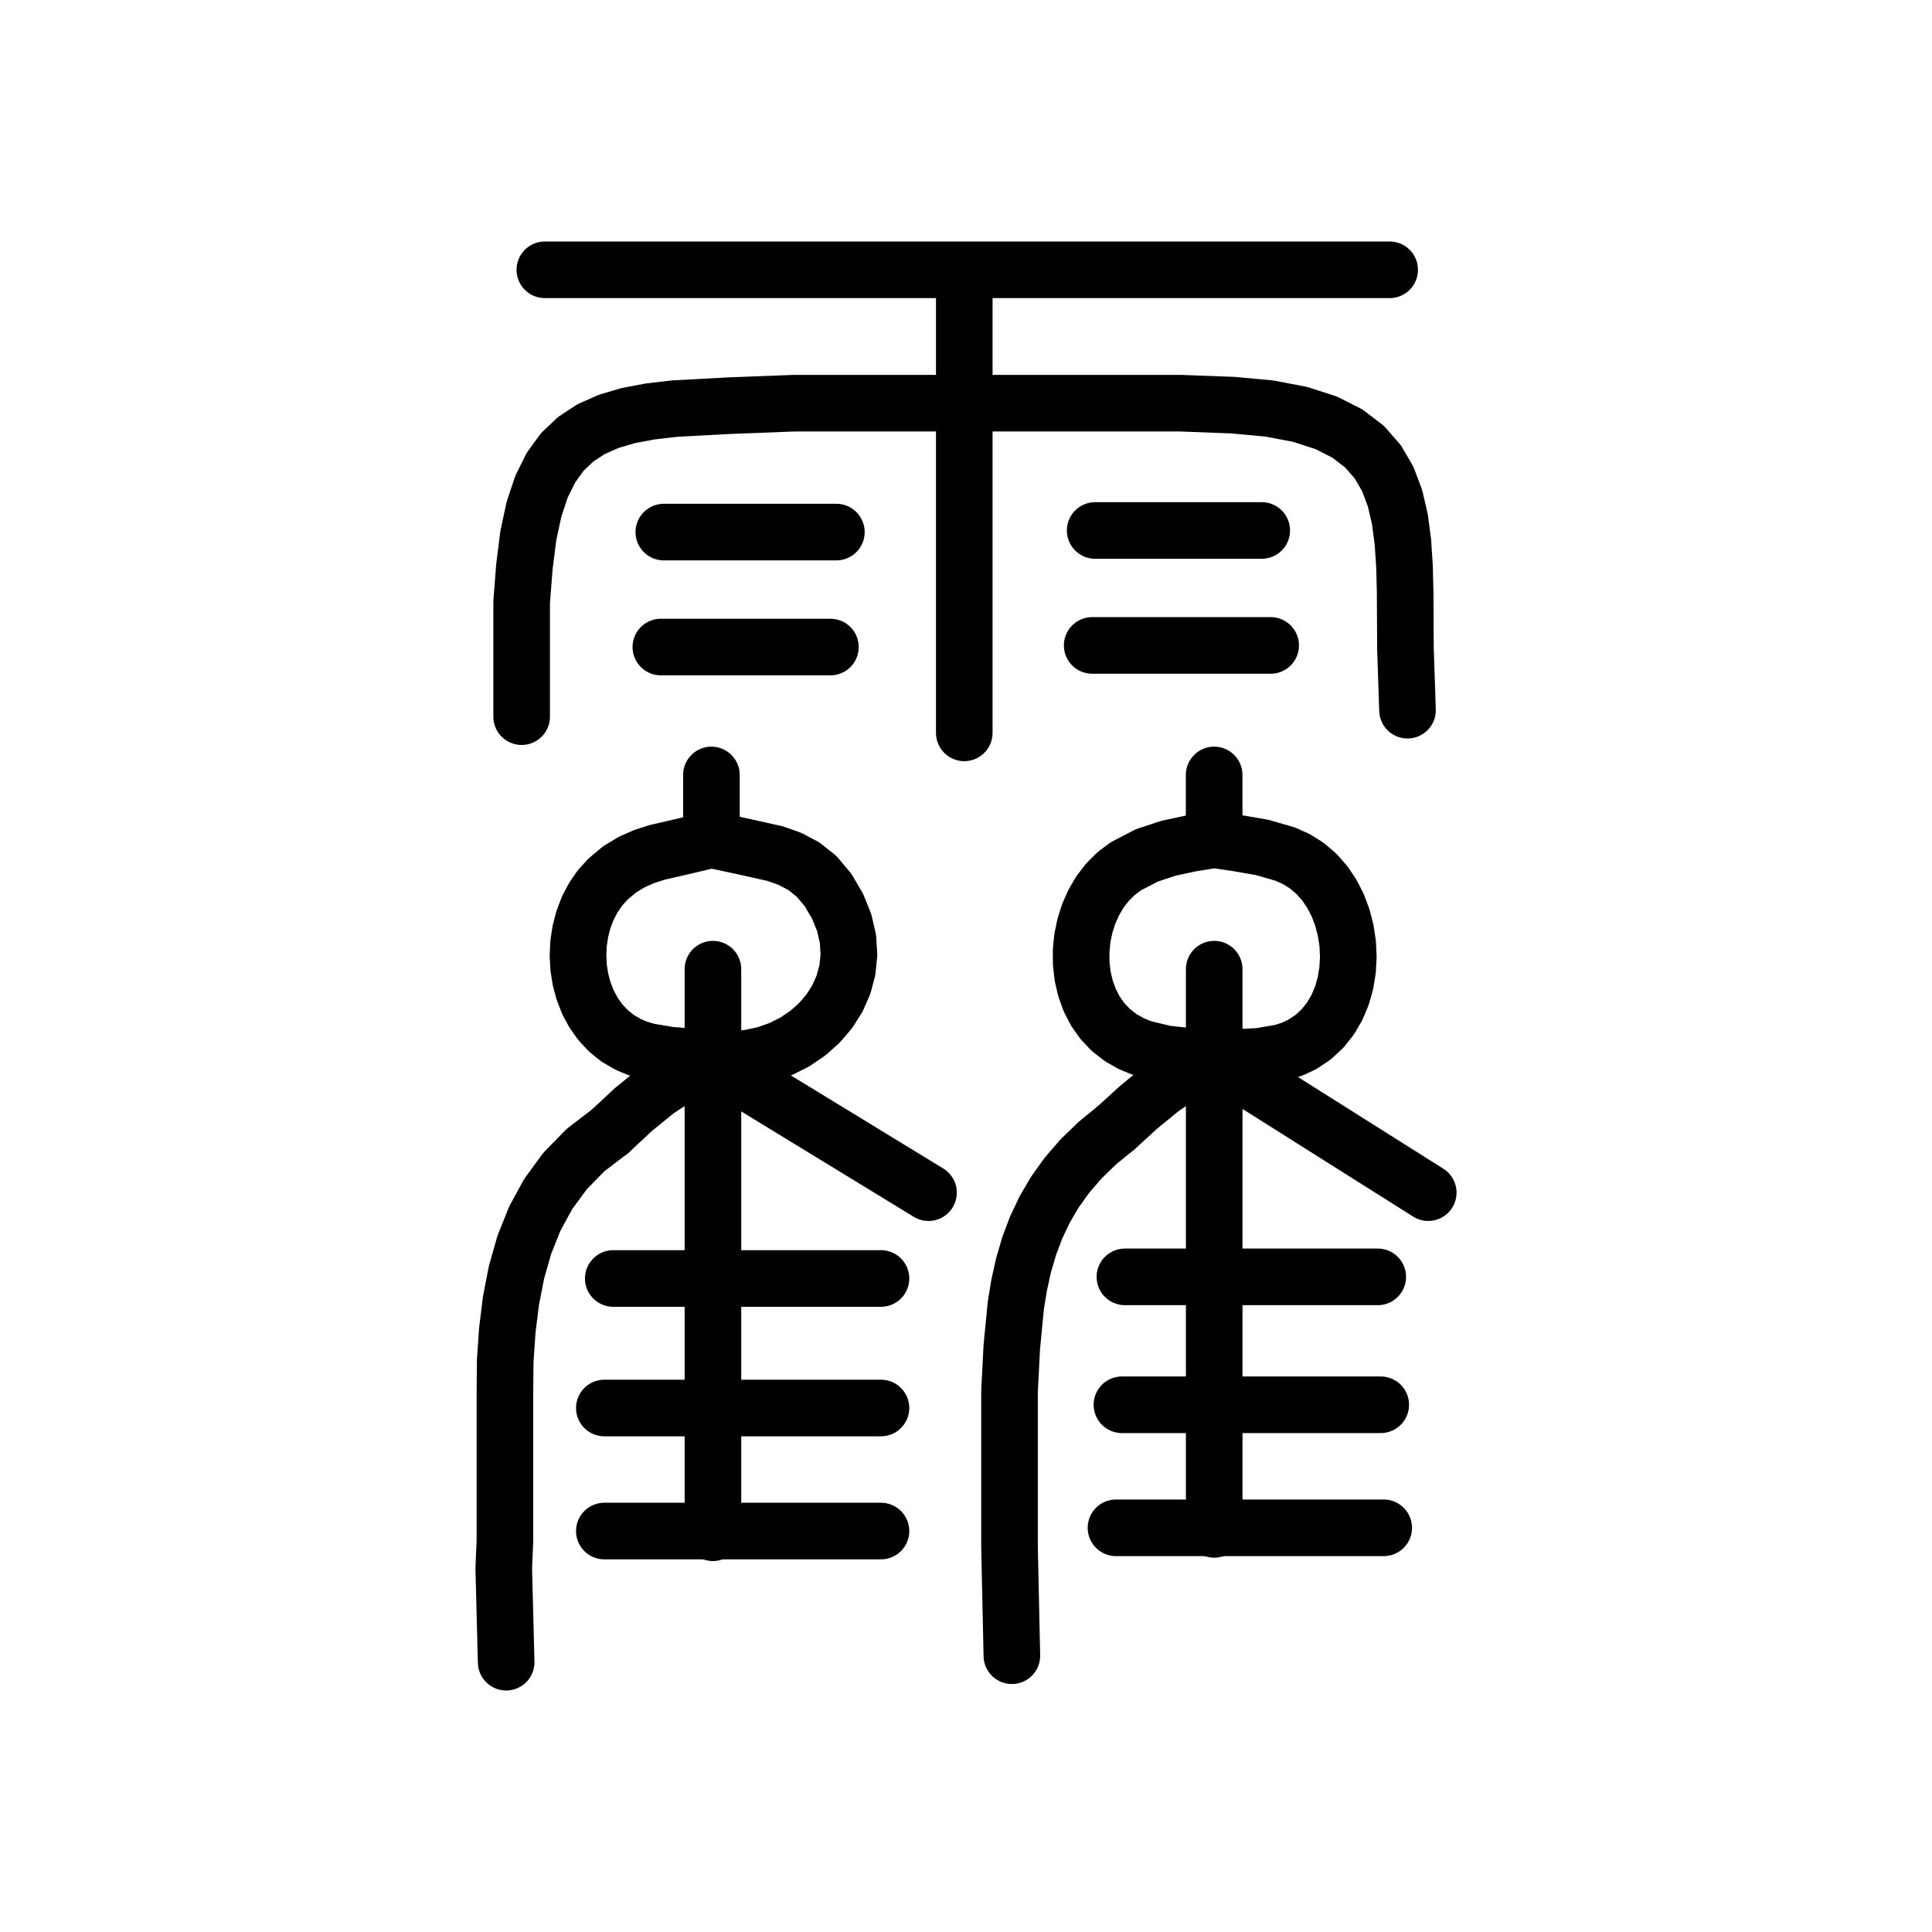
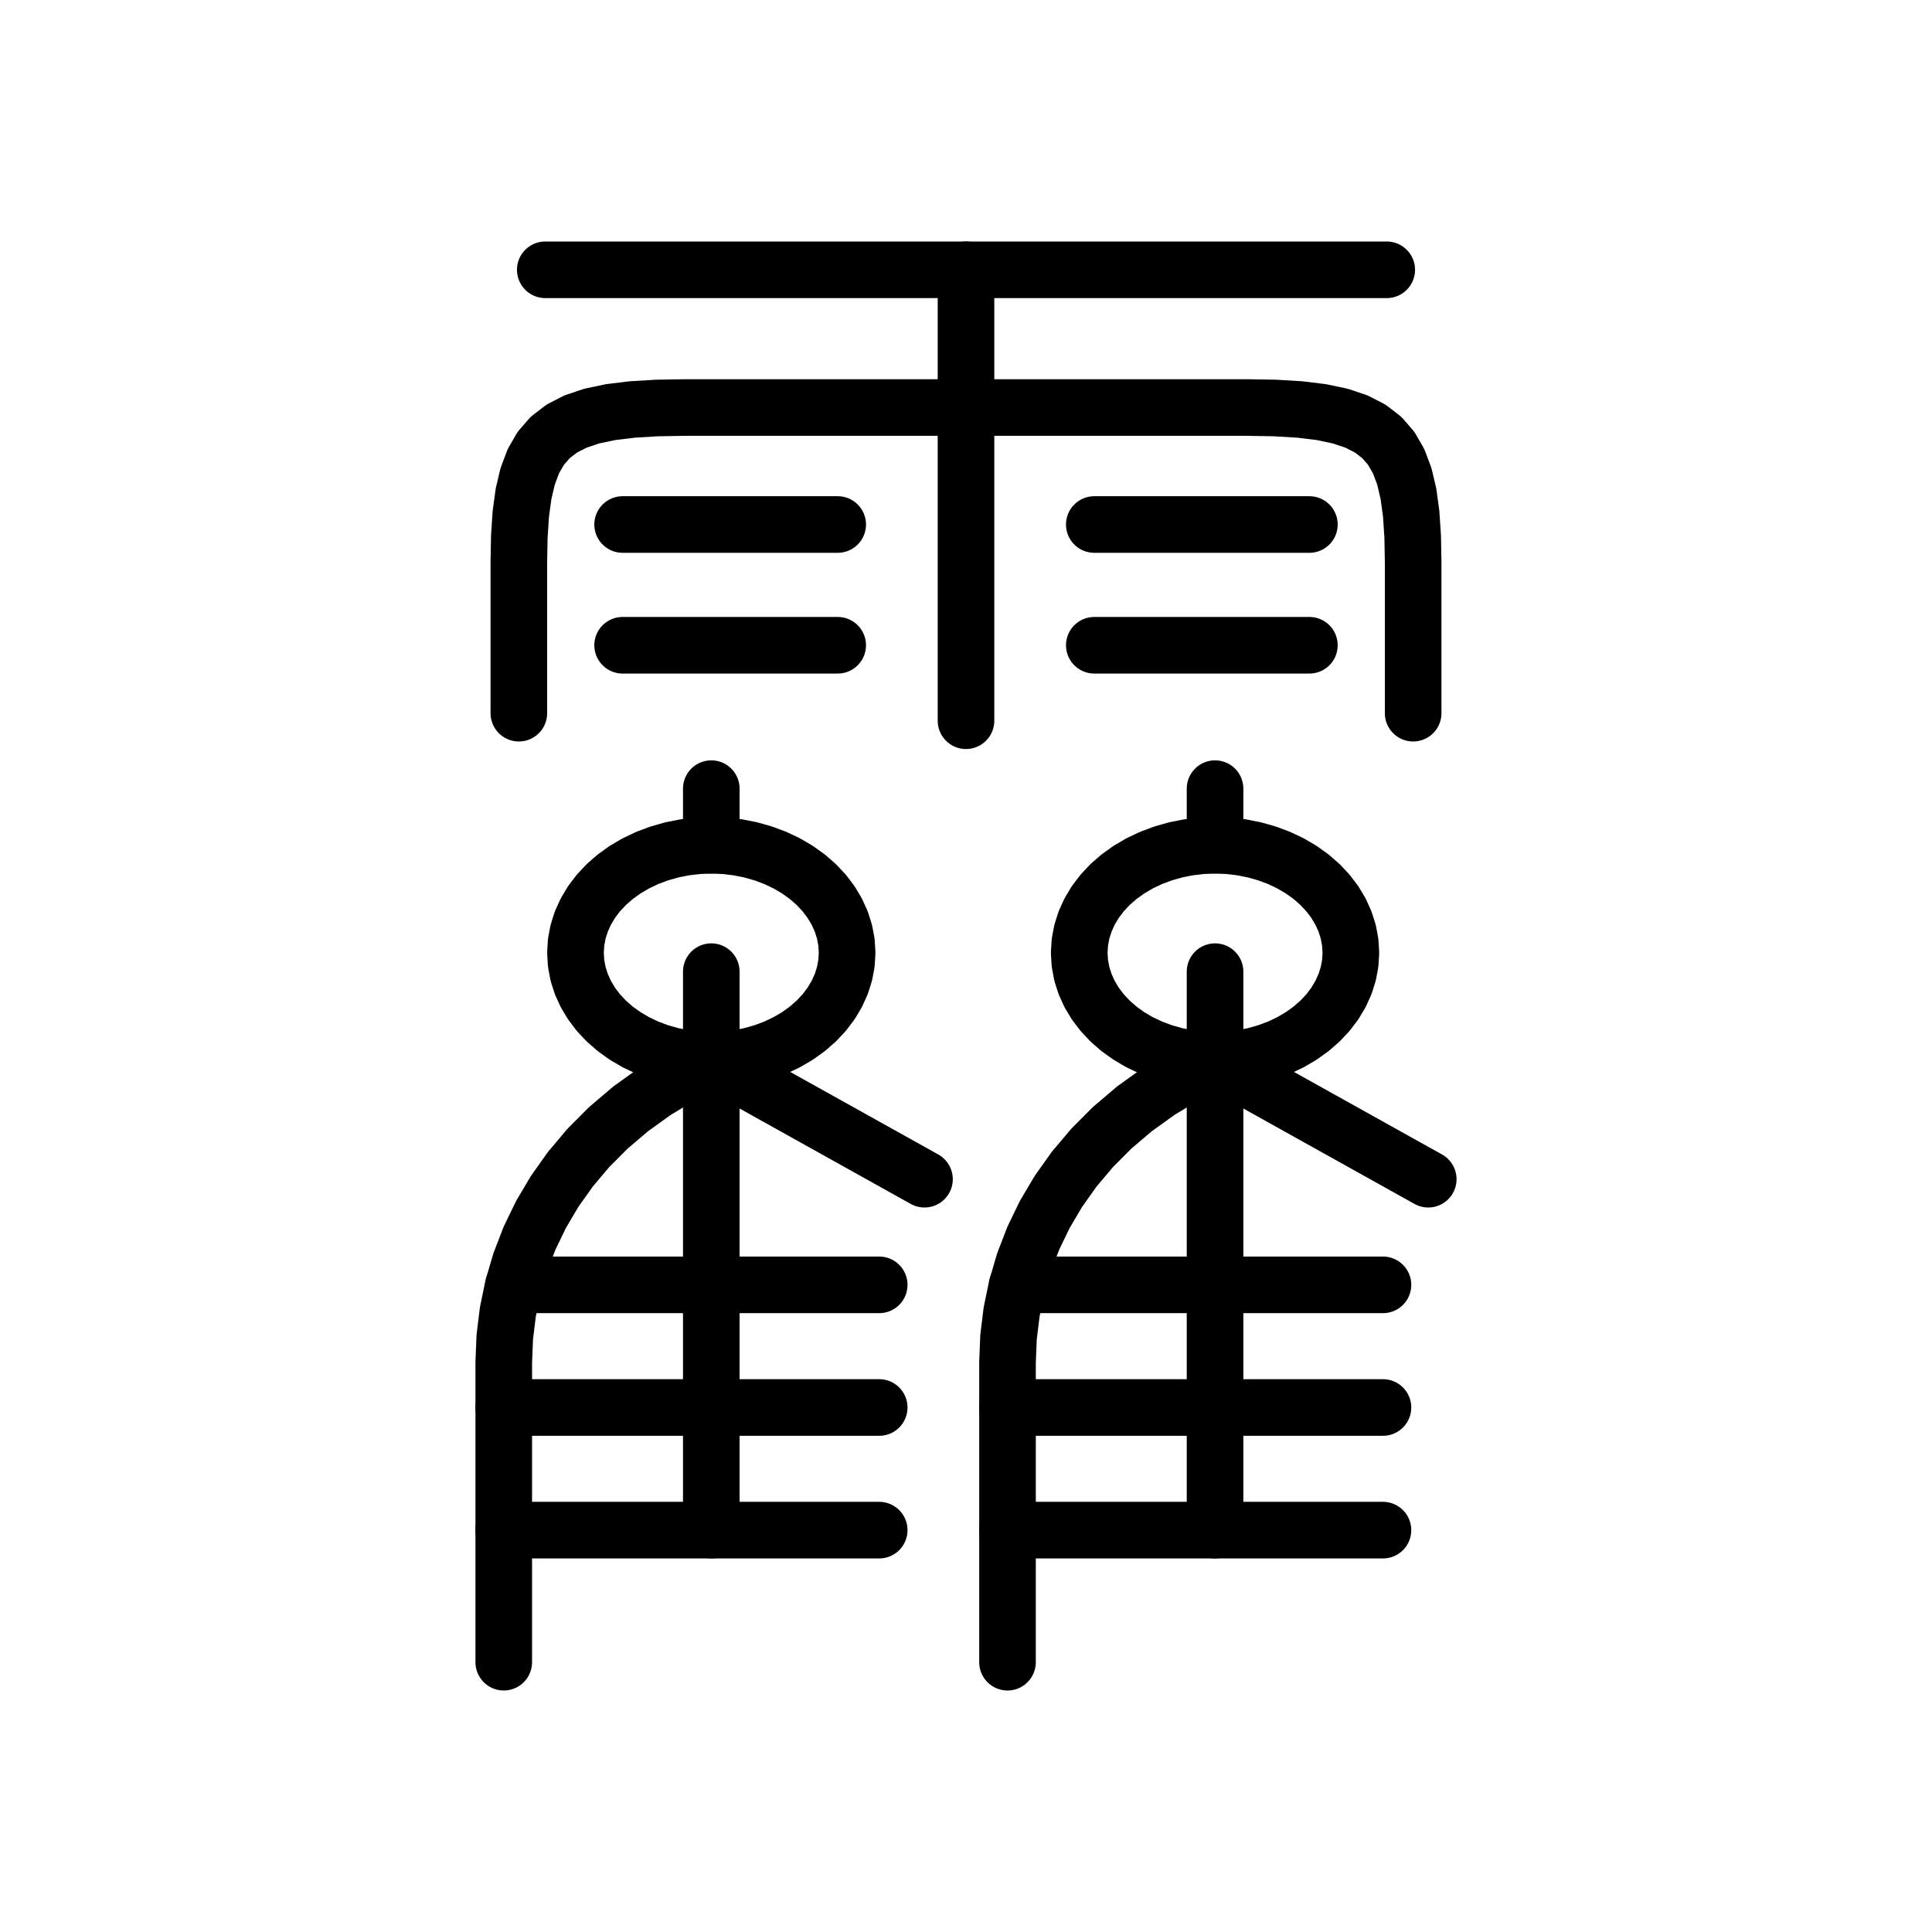
<svg xmlns="http://www.w3.org/2000/svg" viewBox="0 0 1024 1024" data-codepoint="U+3DAAD" data-advance="1024" data-schema="seal-centerline-1">
  <g transform="matrix(1 0 0 -1 0 832)" fill="none" stroke="#000" stroke-width="30" stroke-linecap="round" stroke-linejoin="round">
-     <path id="stroke-1" d="M 377.069 386.935 L 377.069 421.26" />
-     <path id="stroke-2" d="M 511.085 687.285 L 511.085 443.572" />
-     <path id="stroke-3" d="M 643.525 386.935 L 643.525 421.26" />
-     <path id="stroke-4" d="M 268.279 -49.0 L 267.0 0.785 L 267.623 15.567 L 267.623 30.867 L 267.623 62.542 L 267.623 94.853 L 267.785 110.949 L 268.879 126.845 L 270.797 142.421 L 273.73 157.559 L 277.873 172.138 L 283.417 186.039 L 290.555 199.142 L 299.48 211.328 L 310.385 222.477 L 323.462 232.47" />
-     <path id="stroke-5" d="M 276.485 452.153 L 276.485 482.504 L 276.485 512.85 L 277.945 531.669 L 280.012 548.037 L 283.033 562.128 L 287.034 574.118 L 292.041 584.182 L 298.079 592.496 L 305.175 599.234 L 313.354 604.571 L 322.642 608.683 L 333.064 611.745 L 344.647 613.932 L 357.416 615.419 L 386.615 616.994 L 420.867 618.302 L 465.973 618.302 L 511.085 618.302 L 553.805 618.302 L 597.823 618.302 L 625.628 618.302 L 653.416 617.263 L 672.792 615.482 L 689.212 612.342 L 702.92 607.898 L 714.162 602.203 L 723.183 595.309 L 730.229 587.27 L 735.545 578.139 L 739.377 567.969 L 741.968 556.813 L 743.566 544.725 L 744.414 531.757 L 744.759 517.963 L 744.919 488.108 L 746.008 455.586" />
-     <path id="stroke-6" d="M 288.776 689.0 L 736.548 689.0" />
-     <path id="stroke-7" d="M 320.309 85.728 L 466.938 85.728" />
-     <path id="stroke-8" d="M 320.309 20.516 L 466.938 20.516" />
-     <path id="stroke-9" d="M 325.039 154.379 L 466.938 154.379" />
-     <path id="stroke-10" d="M 350.265 489.054 L 440.135 489.054" />
-     <path id="stroke-11" d="M 351.842 549.982 L 443.289 549.982" />
-     <path id="stroke-12" d="M 377.866 318.321 L 377.866 19.611" />
-     <path id="stroke-13" d="M 377.047 270.163 L 492.131 199.865" />
-     <path id="stroke-14" d="M 536.312 -45.568 L 535.066 12.06 L 535.066 69.729 L 535.066 94.364 L 536.257 117.845 L 538.419 140.166 L 540.171 150.89 L 542.485 161.322 L 545.447 171.461 L 549.142 181.307 L 553.655 190.859 L 559.072 200.116 L 565.479 209.078 L 572.962 217.744 L 581.605 226.114 L 591.495 234.186" />
-     <path id="stroke-15" d="M 578.882 489.911 L 673.482 489.911" />
-     <path id="stroke-16" d="M 580.459 550.84 L 668.751 550.84" />
-     <path id="stroke-17" d="M 591.495 22.226 L 733.395 22.226" />
-     <path id="stroke-18" d="M 594.649 87.444 L 731.818 87.444" />
-     <path id="stroke-19" d="M 596.225 155.237 L 730.241 155.237" />
-     <path id="stroke-20" d="M 643.554 318.321 L 643.554 21.395" />
-     <path id="stroke-21" d="M 643.554 271.422 L 757.0 199.865" />
-     <path id="stroke-22" d="M 377.069 386.935 L 362.361 383.455 L 348.202 380.198 L 341.374 377.996 L 334.737 375.06 L 328.31 371.129 L 322.11 365.938 L 317.918 361.269 L 314.372 356.092 L 311.47 350.491 L 309.216 344.554 L 307.609 338.366 L 306.651 332.014 L 306.343 325.583 L 306.686 319.16 L 307.681 312.832 L 309.33 306.683 L 311.632 300.801 L 314.591 295.271 L 318.205 290.18 L 322.477 285.614 L 327.408 281.659 L 332.999 278.401 L 338.317 276.207 L 343.839 274.609 L 355.292 272.73 L 378.425 270.963 L 387.797 270.492 L 396.864 271.217 L 405.53 273.056 L 413.702 275.925 L 421.286 279.739 L 428.186 284.417 L 434.31 289.874 L 439.561 296.028 L 443.846 302.794 L 447.071 310.089 L 449.141 317.831 L 449.962 325.935 L 449.439 334.319 L 447.478 342.898 L 443.984 351.59 L 438.864 360.311 L 432.817 367.519 L 426.058 372.886 L 418.703 376.778 L 410.869 379.562 L 394.228 383.269 L 377.069 386.935" />
-     <path id="stroke-23" d="M 643.525 386.935 L 631.229 384.96 L 619.339 382.418 L 607.847 378.615 L 596.743 372.86 L 591.531 368.963 L 586.937 364.382 L 582.974 359.211 L 579.653 353.546 L 576.985 347.485 L 574.981 341.121 L 573.654 334.553 L 573.013 327.875 L 573.071 321.183 L 573.838 314.574 L 575.327 308.144 L 577.548 301.988 L 580.513 296.202 L 584.233 290.883 L 588.72 286.126 L 593.984 282.027 L 599.621 278.833 L 605.53 276.417 L 617.937 273.428 L 630.758 272.086 L 643.546 271.419 L 655.378 271.534 L 667.464 272.129 L 679.281 274.13 L 684.921 275.947 L 690.293 278.464 L 696.07 282.324 L 701.044 286.946 L 705.225 292.225 L 708.626 298.059 L 711.256 304.341 L 713.128 310.968 L 714.252 317.835 L 714.64 324.838 L 714.304 331.872 L 713.254 338.833 L 711.503 345.616 L 709.06 352.118 L 705.938 358.232 L 702.148 363.856 L 697.701 368.885 L 692.608 373.214 L 687.177 376.601 L 681.369 379.249 L 668.975 382.853 L 656.126 385.067 L 643.525 386.935" />
-     <path id="stroke-24" d="M 377.047 270.163 L 369.195 266.766 L 361.854 262.957 L 348.342 254.18 L 335.785 243.977 L 323.456 232.496" />
-     <path id="stroke-25" d="M 643.554 271.422 L 628.987 264.075 L 615.867 255.251 L 603.576 245.2 L 591.505 234.175" />
+     <path id="stroke-1" d="M 377.0 384.0 L 369.943 383.726 L 362.953 382.905 L 356.1 381.546 L 349.447 379.661 L 343.059 377.27 L 336.999 374.394 L 331.324 371.062 L 326.088 367.305 L 321.343 363.16 L 317.134 358.668 L 313.502 353.87 L 310.481 348.813 L 308.1 343.546 L 306.383 338.12 L 305.347 332.587 L 305.0 327.0 L 305.347 321.413 L 306.383 315.88 L 308.1 310.454 L 310.481 305.187 L 313.502 300.13 L 317.134 295.332 L 321.343 290.84 L 326.088 286.695 L 331.324 282.938 L 336.999 279.606 L 343.059 276.73 L 349.447 274.339 L 356.1 272.454 L 362.953 271.095 L 369.943 270.274 L 377.0 270.0 L 384.057 270.274 L 391.047 271.095 L 397.9 272.454 L 404.553 274.339 L 410.941 276.73 L 417.001 279.606 L 422.676 282.938 L 427.912 286.695 L 432.657 290.84 L 436.866 295.332 L 440.498 300.13 L 443.519 305.187 L 445.9 310.454 L 447.617 315.88 L 448.653 321.413 L 449.0 327.0 L 448.653 332.587 L 447.617 338.12 L 445.9 343.546 L 443.519 348.813 L 440.498 353.87 L 436.866 358.668 L 432.657 363.16 L 427.912 367.305 L 422.676 371.062 L 417.001 374.394 L 410.941 377.27 L 404.553 379.661 L 397.9 381.546 L 391.047 382.905 L 384.057 383.726 Z" />
+     <path id="stroke-2" d="M 377.0 384.0 L 377.0 414.0" />
+     <path id="stroke-3" d="M 377.0 270.0 L 361.576 262.267 L 347.355 253.685 L 334.326 244.325 L 322.481 234.257 L 311.81 223.55 L 302.303 212.274 L 293.95 200.5 L 286.742 188.297 L 280.67 175.736 L 275.723 162.886 L 271.892 149.818 L 269.168 136.601 L 267.54 123.305 L 267.0 110.0 L 267.0 -49.0" />
+     <path id="stroke-4" d="M 377.0 317.0 L 377.0 21.0" />
+     <path id="stroke-5" d="M 377.0 270.0 L 490.0 207.0" />
+     <path id="stroke-6" d="M 272.239 151.0 L 466.0 151.0" />
+     <path id="stroke-7" d="M 267.0 86.0 L 466.0 86.0" />
+     <path id="stroke-8" d="M 267.0 21.0 L 466.0 21.0" />
+     <path id="stroke-9" d="M 644.0 384.0 L 636.943 383.726 L 629.953 382.905 L 623.1 381.546 L 616.447 379.661 L 610.059 377.27 L 603.999 374.394 L 598.324 371.062 L 593.088 367.305 L 588.343 363.16 L 584.134 358.668 L 580.502 353.87 L 577.481 348.813 L 575.1 343.546 L 573.383 338.12 L 572.347 332.587 L 572.0 327.0 L 572.347 321.413 L 573.383 315.88 L 575.1 310.454 L 577.481 305.187 L 580.502 300.13 L 584.134 295.332 L 588.343 290.84 L 593.088 286.695 L 598.324 282.938 L 603.999 279.606 L 610.059 276.73 L 616.447 274.339 L 623.1 272.454 L 629.953 271.095 L 636.943 270.274 L 644.0 270.0 L 651.057 270.274 L 658.047 271.095 L 664.9 272.454 L 671.553 274.339 L 677.941 276.73 L 684.001 279.606 L 689.676 282.938 L 694.912 286.695 L 699.657 290.84 L 703.866 295.332 L 707.498 300.13 L 710.519 305.187 L 712.9 310.454 L 714.617 315.88 L 715.653 321.413 L 716.0 327.0 L 715.653 332.587 L 714.617 338.12 L 712.9 343.546 L 710.519 348.813 L 707.498 353.87 L 703.866 358.668 L 699.657 363.16 L 694.912 367.305 L 689.676 371.062 L 684.001 374.394 L 677.941 377.27 L 671.553 379.661 L 664.9 381.546 L 658.047 382.905 L 651.057 383.726 Z" />
+     <path id="stroke-10" d="M 644.0 384.0 L 644.0 414.0" />
+     <path id="stroke-11" d="M 644.0 270.0 L 628.576 262.267 L 614.355 253.685 L 601.326 244.325 L 589.481 234.257 L 578.81 223.55 L 569.303 212.274 L 560.95 200.5 L 553.742 188.297 L 547.67 175.736 L 542.723 162.886 L 538.892 149.818 L 536.168 136.601 L 534.54 123.305 L 534.0 110.0 L 534.0 -49.0" />
+     <path id="stroke-12" d="M 644.0 317.0 L 644.0 21.0" />
+     <path id="stroke-13" d="M 644.0 270.0 L 757.0 207.0" />
+     <path id="stroke-14" d="M 539.239 151.0 L 733.0 151.0" />
+     <path id="stroke-15" d="M 534.0 86.0 L 733.0 86.0" />
+     <path id="stroke-16" d="M 534.0 21.0 L 733.0 21.0" />
+     <path id="stroke-17" d="M 289.0 689.0 L 735.0 689.0" />
+     <path id="stroke-18" d="M 512.0 689.0 L 512.0 450.0" />
+     <path id="stroke-19" d="M 275.0 454.0 L 275.0 534.0 L 275.245 547.575 L 276.044 559.638 L 277.489 570.272 L 279.676 579.557 L 282.699 587.573 L 286.65 594.402 L 291.625 600.125 L 297.717 604.822 L 305.021 608.575 L 313.63 611.464 L 323.638 613.57 L 335.14 614.974 L 348.229 615.757 L 363.0 616.0 L 661.0 616.0 L 675.771 615.757 L 688.86 614.974 L 700.362 613.57 L 710.37 611.464 L 718.979 608.575 L 726.283 604.822 L 732.375 600.125 L 737.35 594.402 L 741.301 587.573 L 744.324 579.557 L 746.511 570.272 L 747.956 559.638 L 748.755 547.575 L 749.0 534.0 L 749.0 454.0" />
+     <path id="stroke-20" d="M 330.0 554.0 L 444.0 554.0" />
+     <path id="stroke-21" d="M 330.0 490.0 L 444.0 490.0" />
+     <path id="stroke-22" d="M 580.0 554.0 L 694.0 554.0" />
+     <path id="stroke-23" d="M 580.0 490.0 L 694.0 490.0" />
  </g>
</svg>
